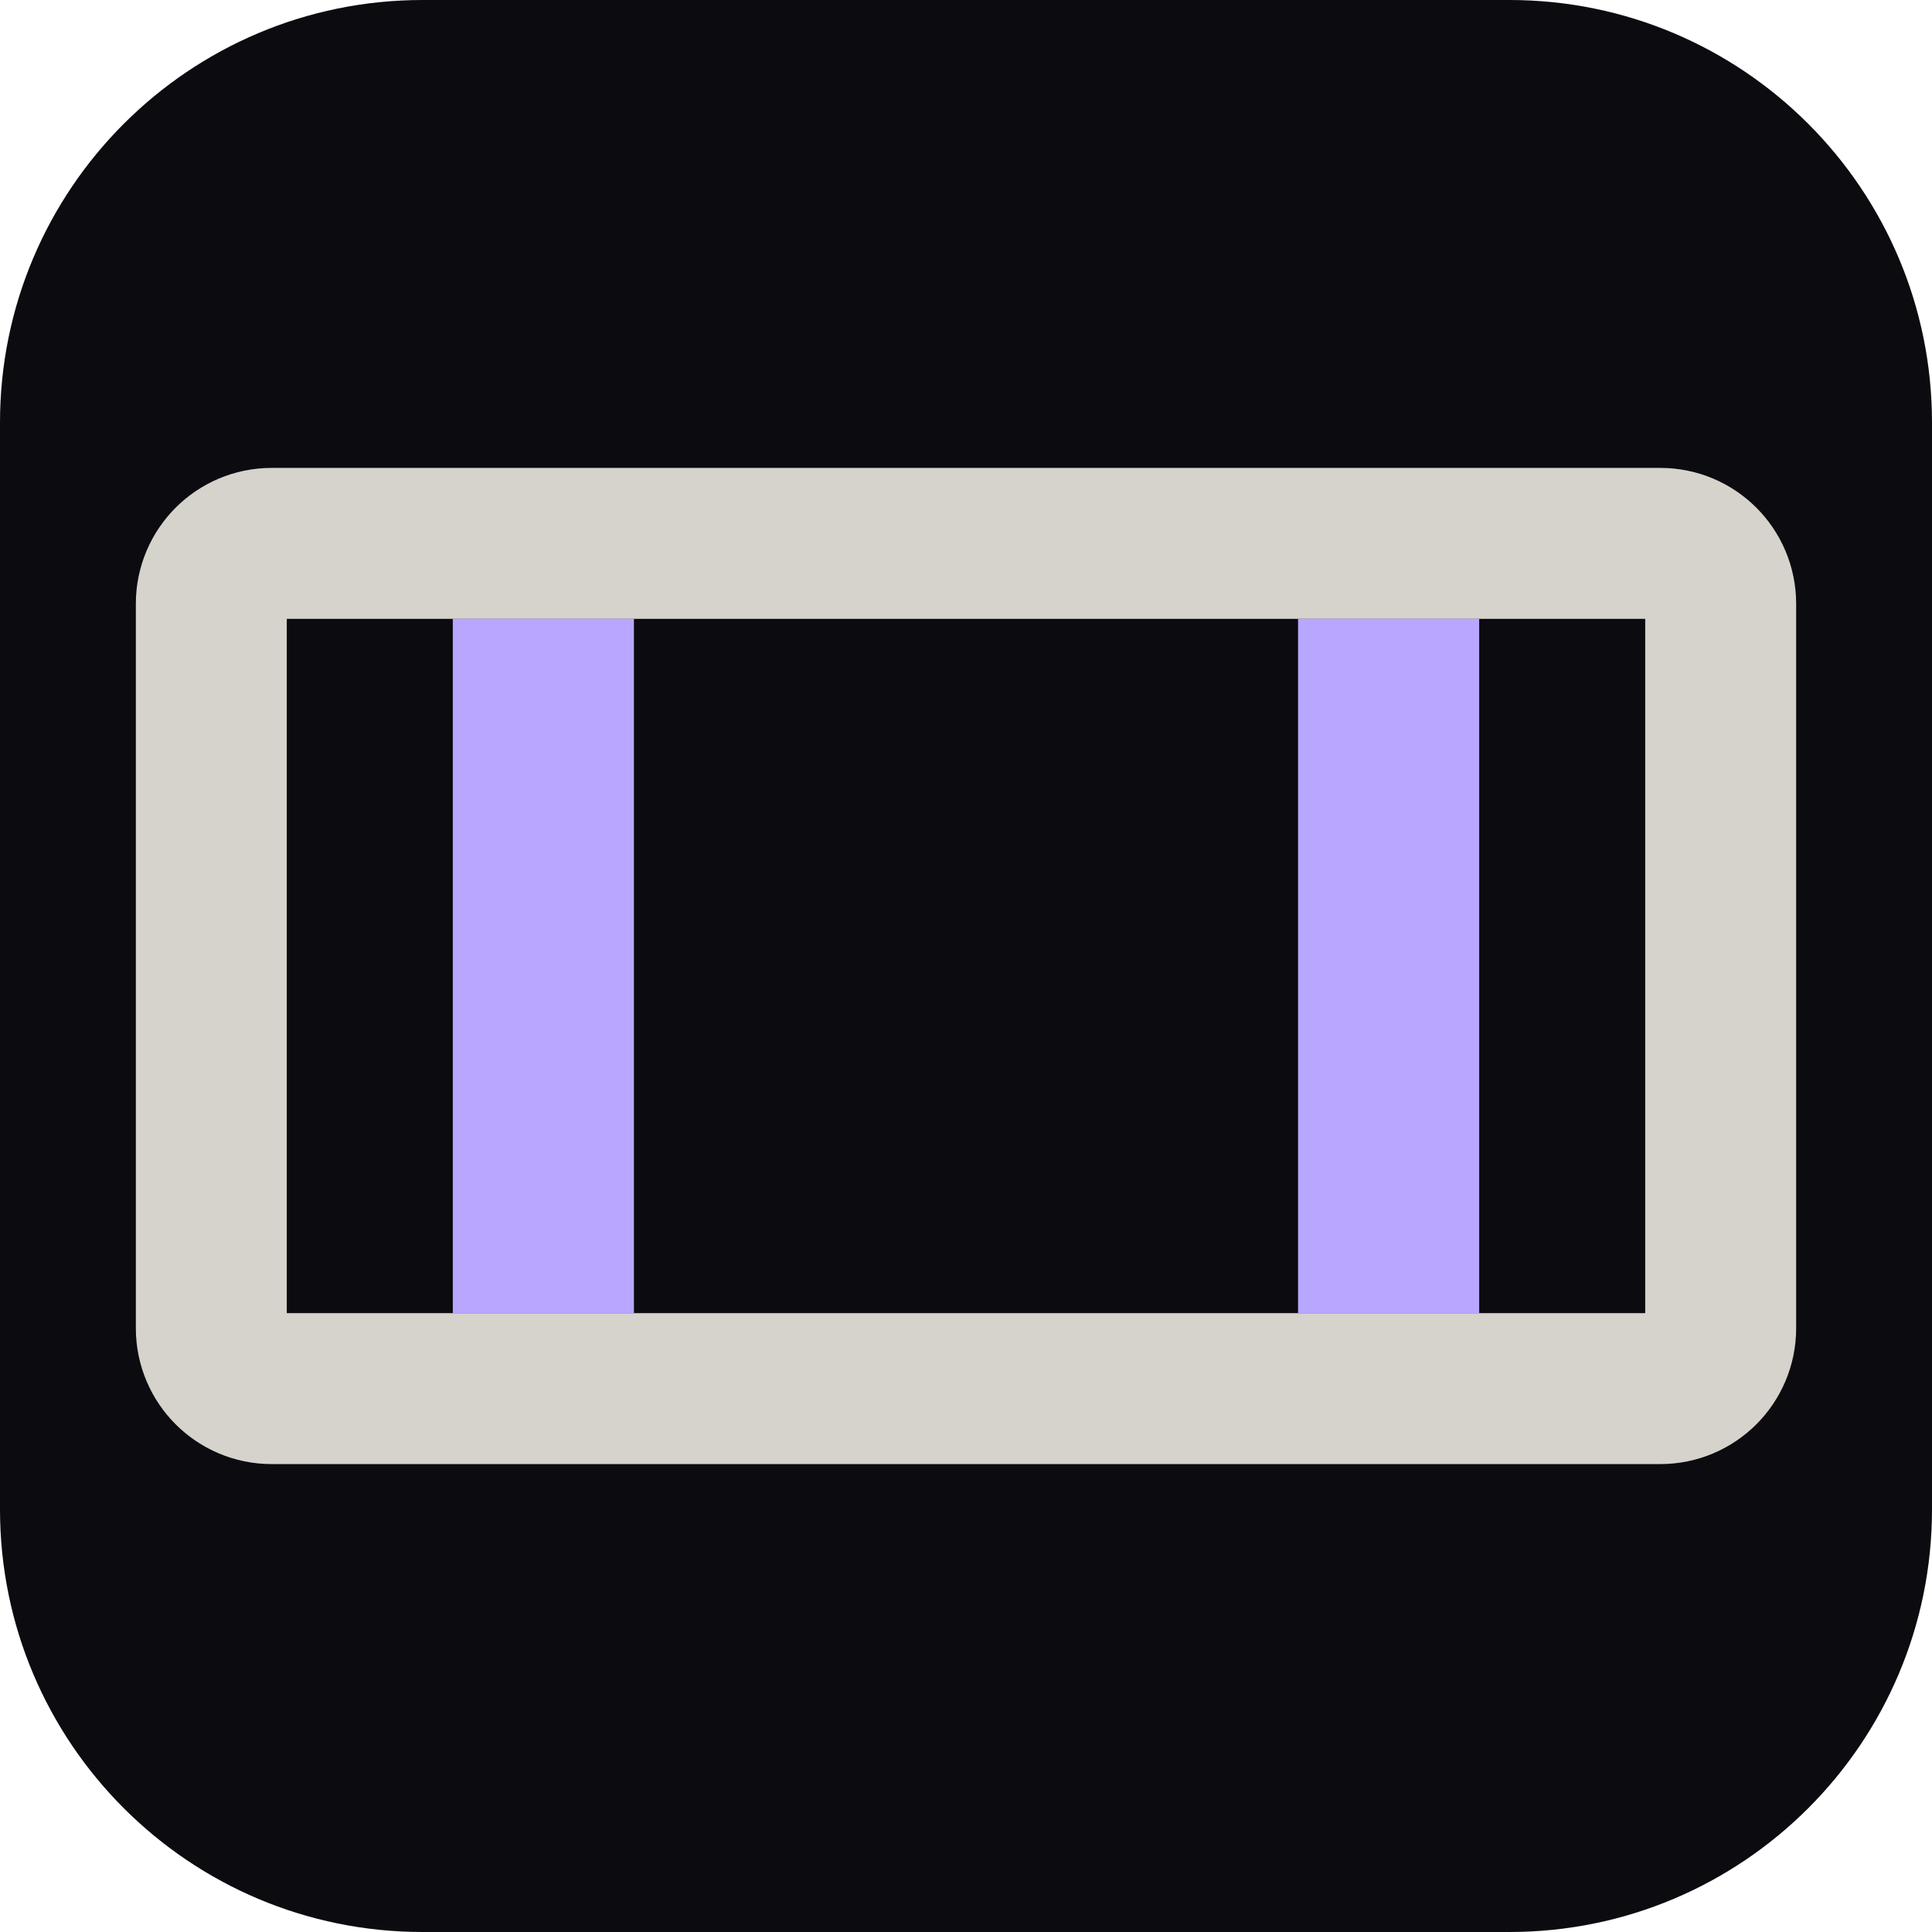
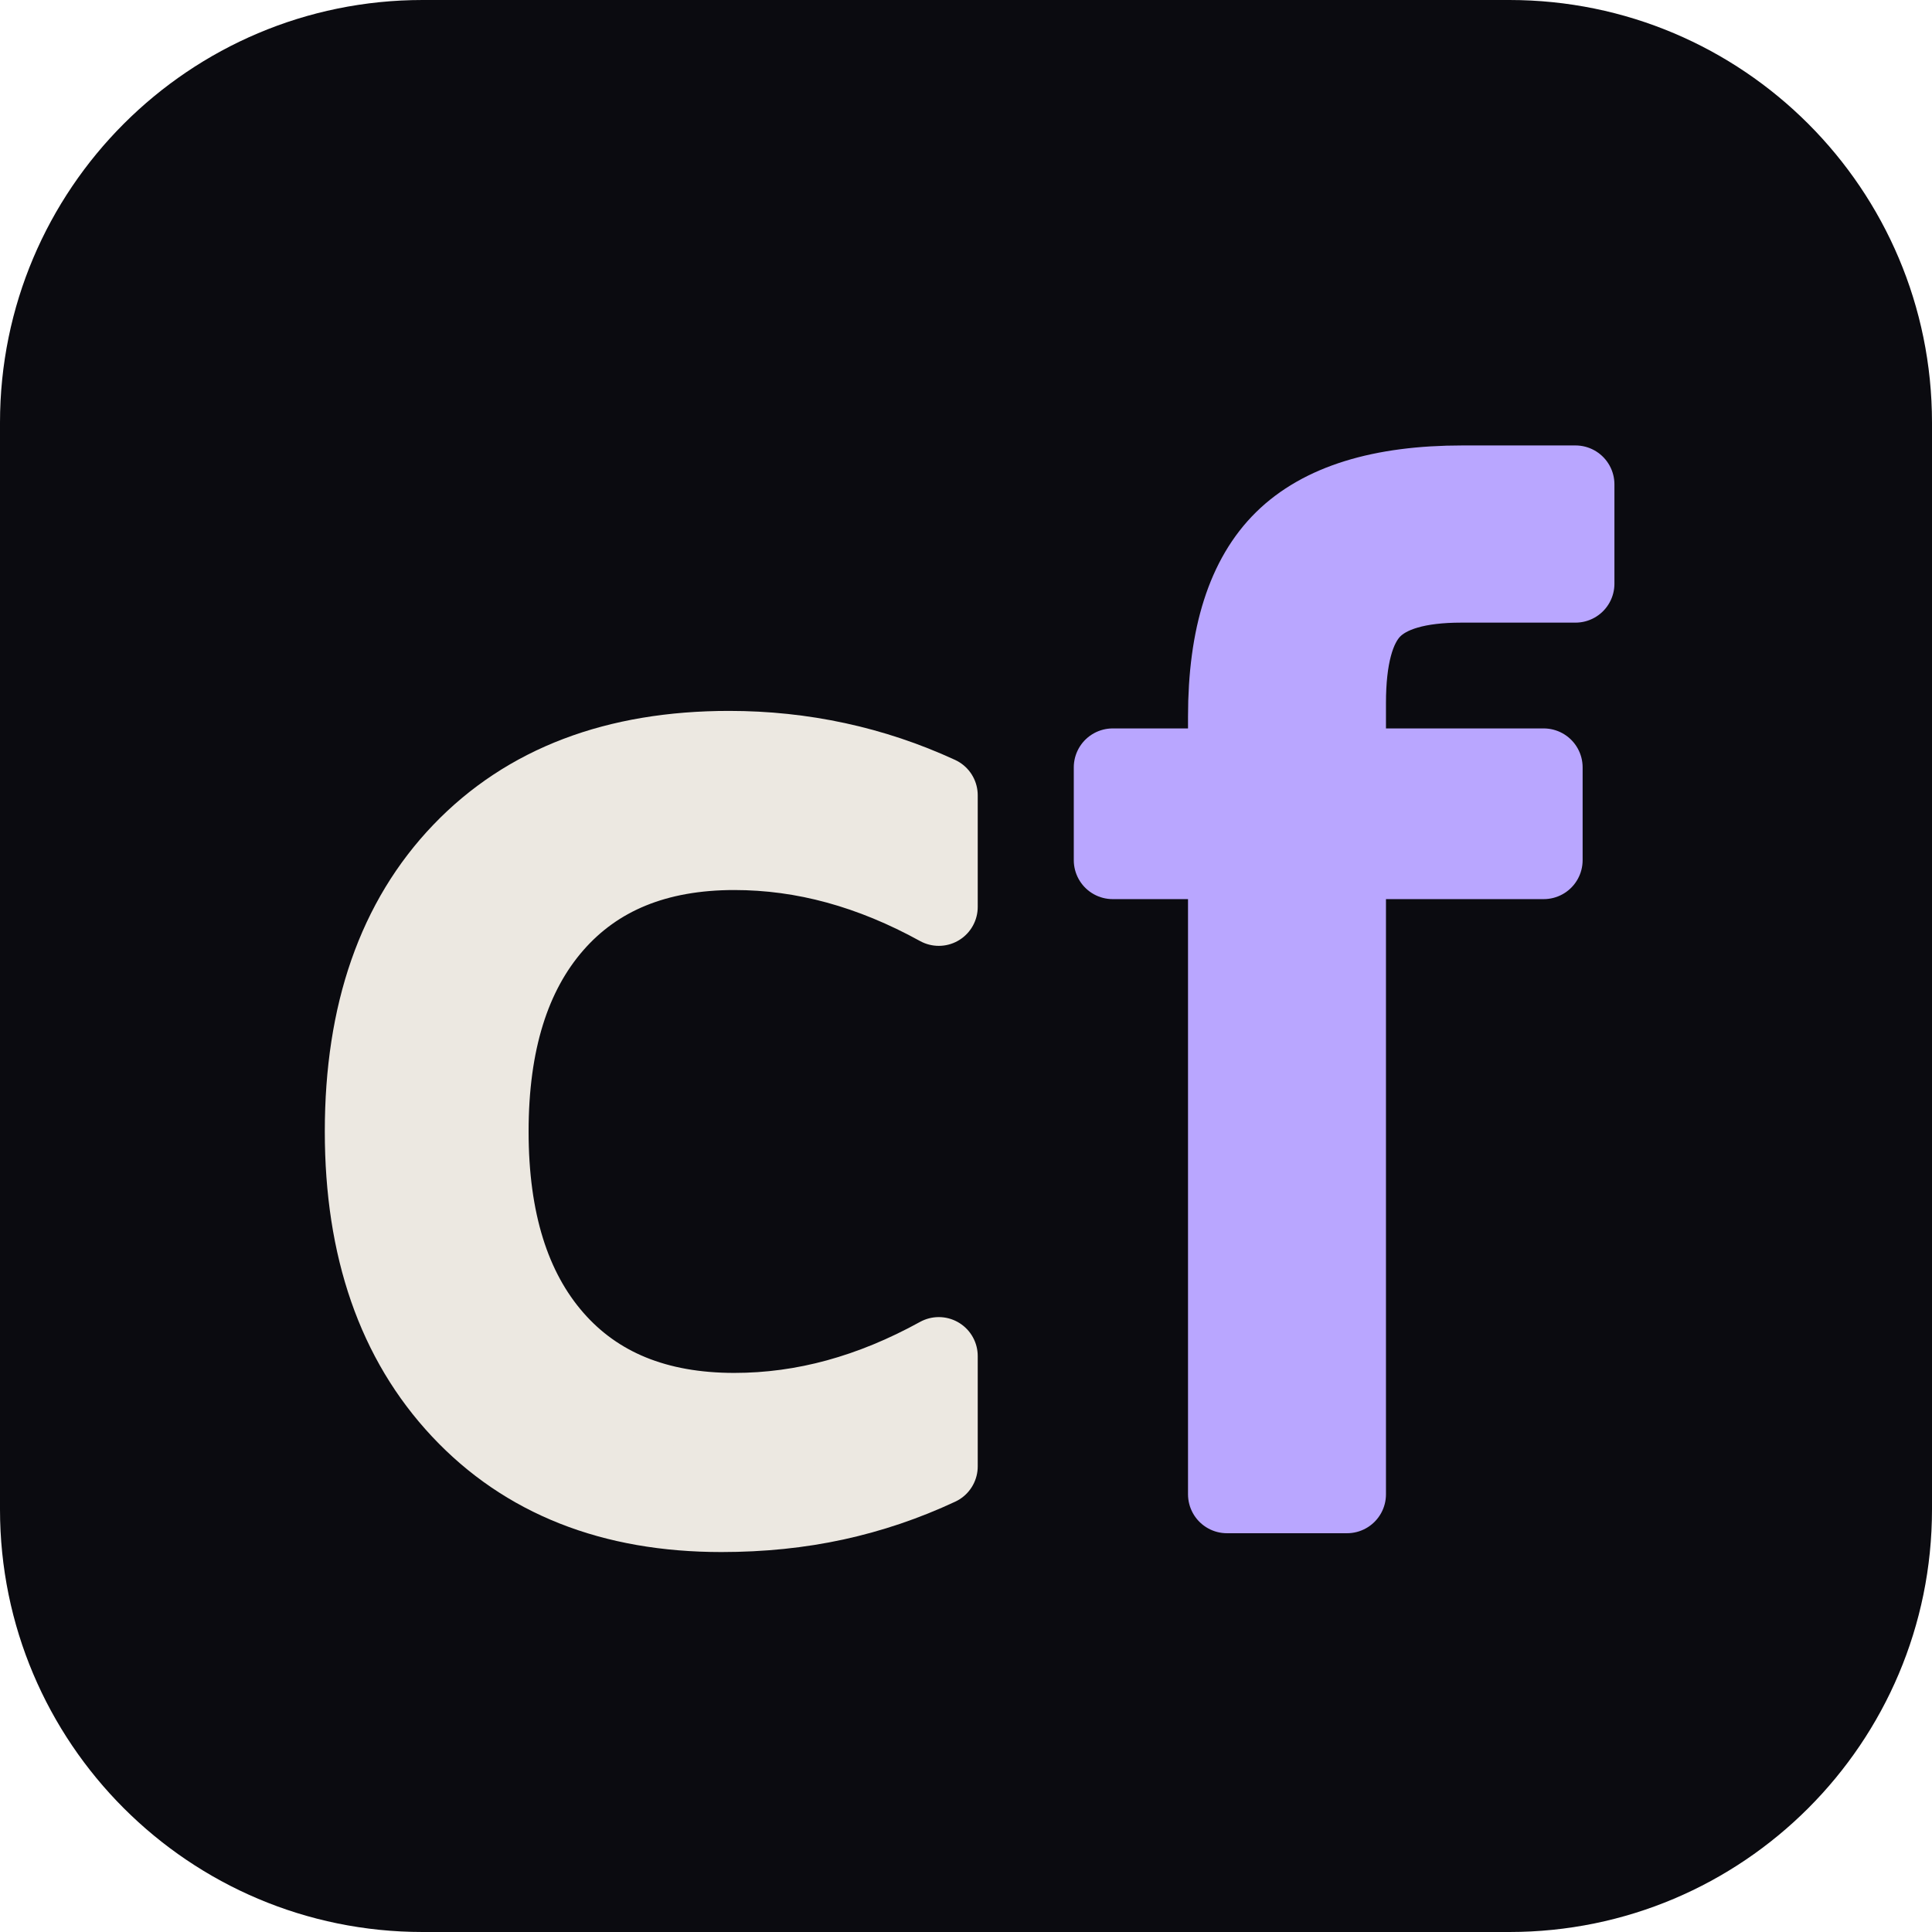
<svg xmlns="http://www.w3.org/2000/svg" viewBox="0 0 64 64">
  <rect width="64" height="64" rx="14" fill="#0b0b10" />
-   <rect x="7" y="18" width="50" height="28" rx="2" fill="none" stroke="#d6d3cc" stroke-width="5" />
-   <rect x="15" y="20.5" width="6" height="23" fill="#b9a6ff" />
-   <rect x="43" y="20.5" width="6" height="23" fill="#b9a6ff" />
+   <g transform="translate(9.62 49.50) scale(0.0215 -0.0215)">
+     <path d="M999 1077V905Q921 948 842.5 969.5Q764 991 684 991Q505 991 406.0 877.5Q307 764 307 559Q307 354 406.0 240.5Q505 127 684 127Q764 127 842.5 148.5Q921 170 999 213V43Q922 7 839.5 -11.0Q757 -29 664 -29Q411 -29 262.0 130.0Q113 289 113 559Q113 833 263.5 990.0Q414 1147 676 1147Q761 1147 842.0 1129.5Q923 1112 999 1077Z" fill="#ece8e1" stroke="#ece8e1" stroke-width="120" stroke-linejoin="round" />
+     <path transform="translate(1220 0)" d="M760 1556V1403H584Q485 1403 446.5 1363.0Q408 1323 408 1219V1120H711V977H408V0H223V977H47V1120H223V1198Q223 1385 310.0 1470.5Q397 1556 586 1556Z" fill="#b9a6ff" stroke="#b9a6ff" stroke-width="120" stroke-linejoin="round" />
+   </g>
</svg>
